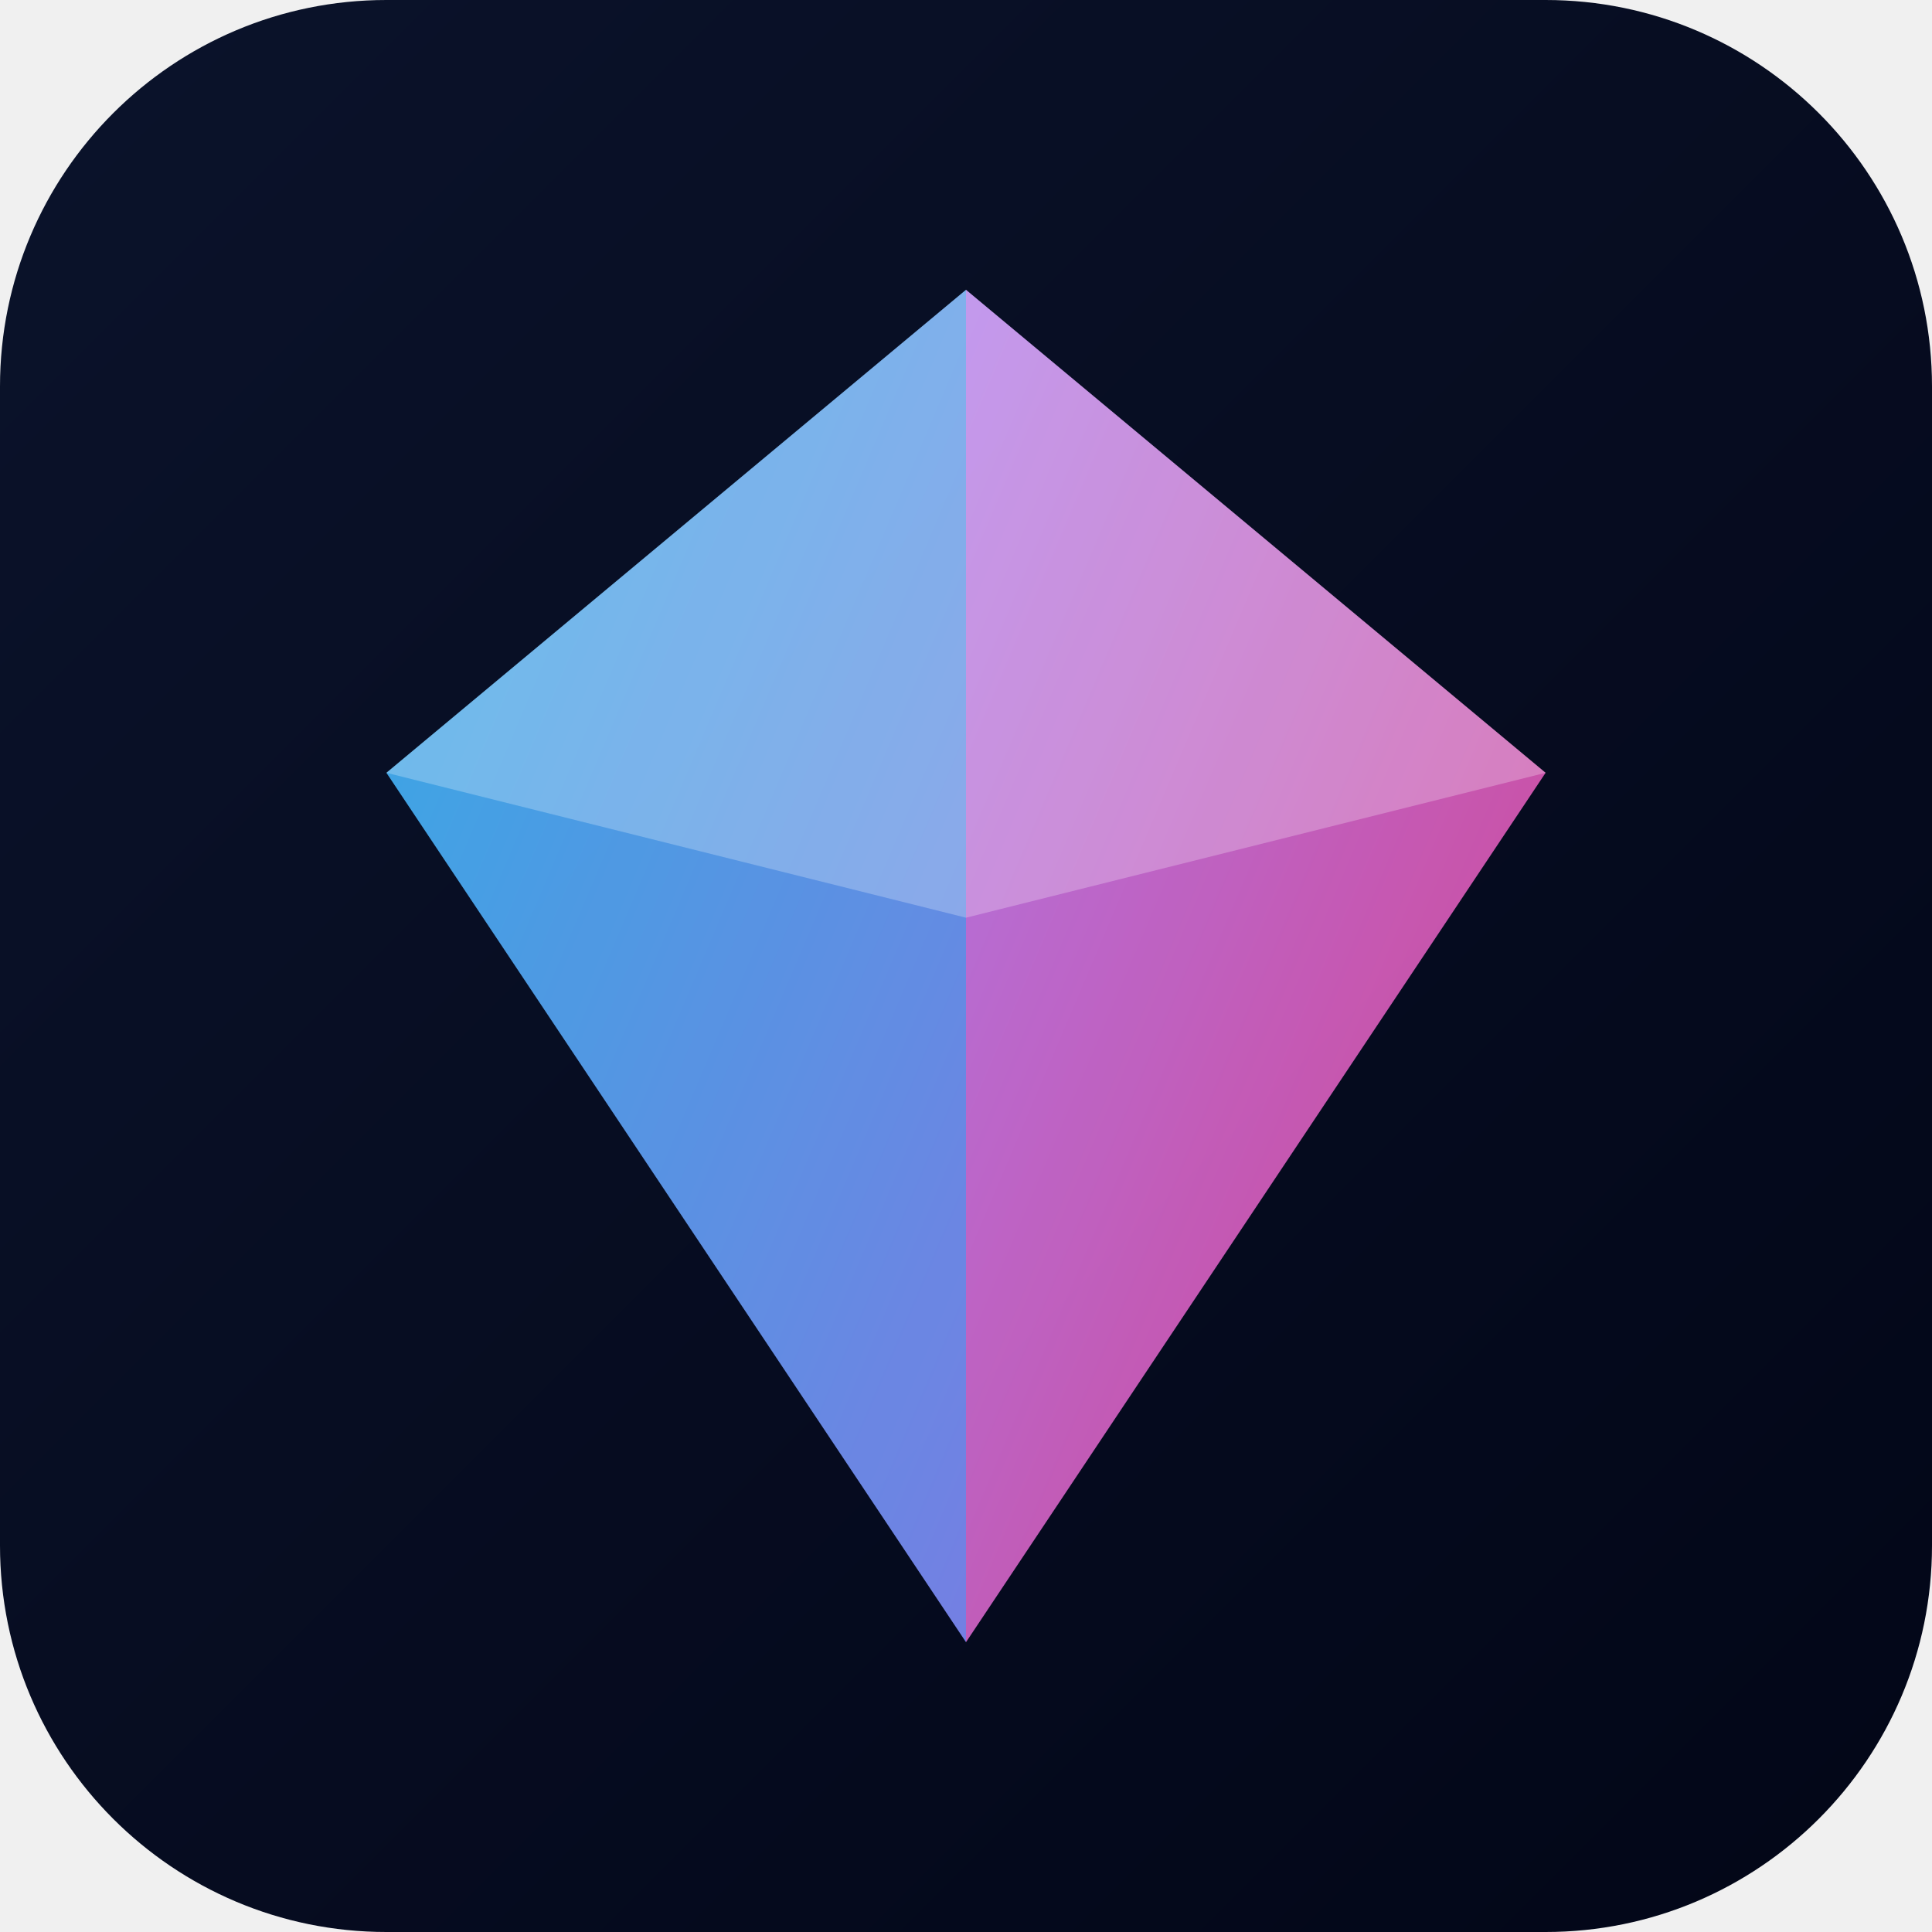
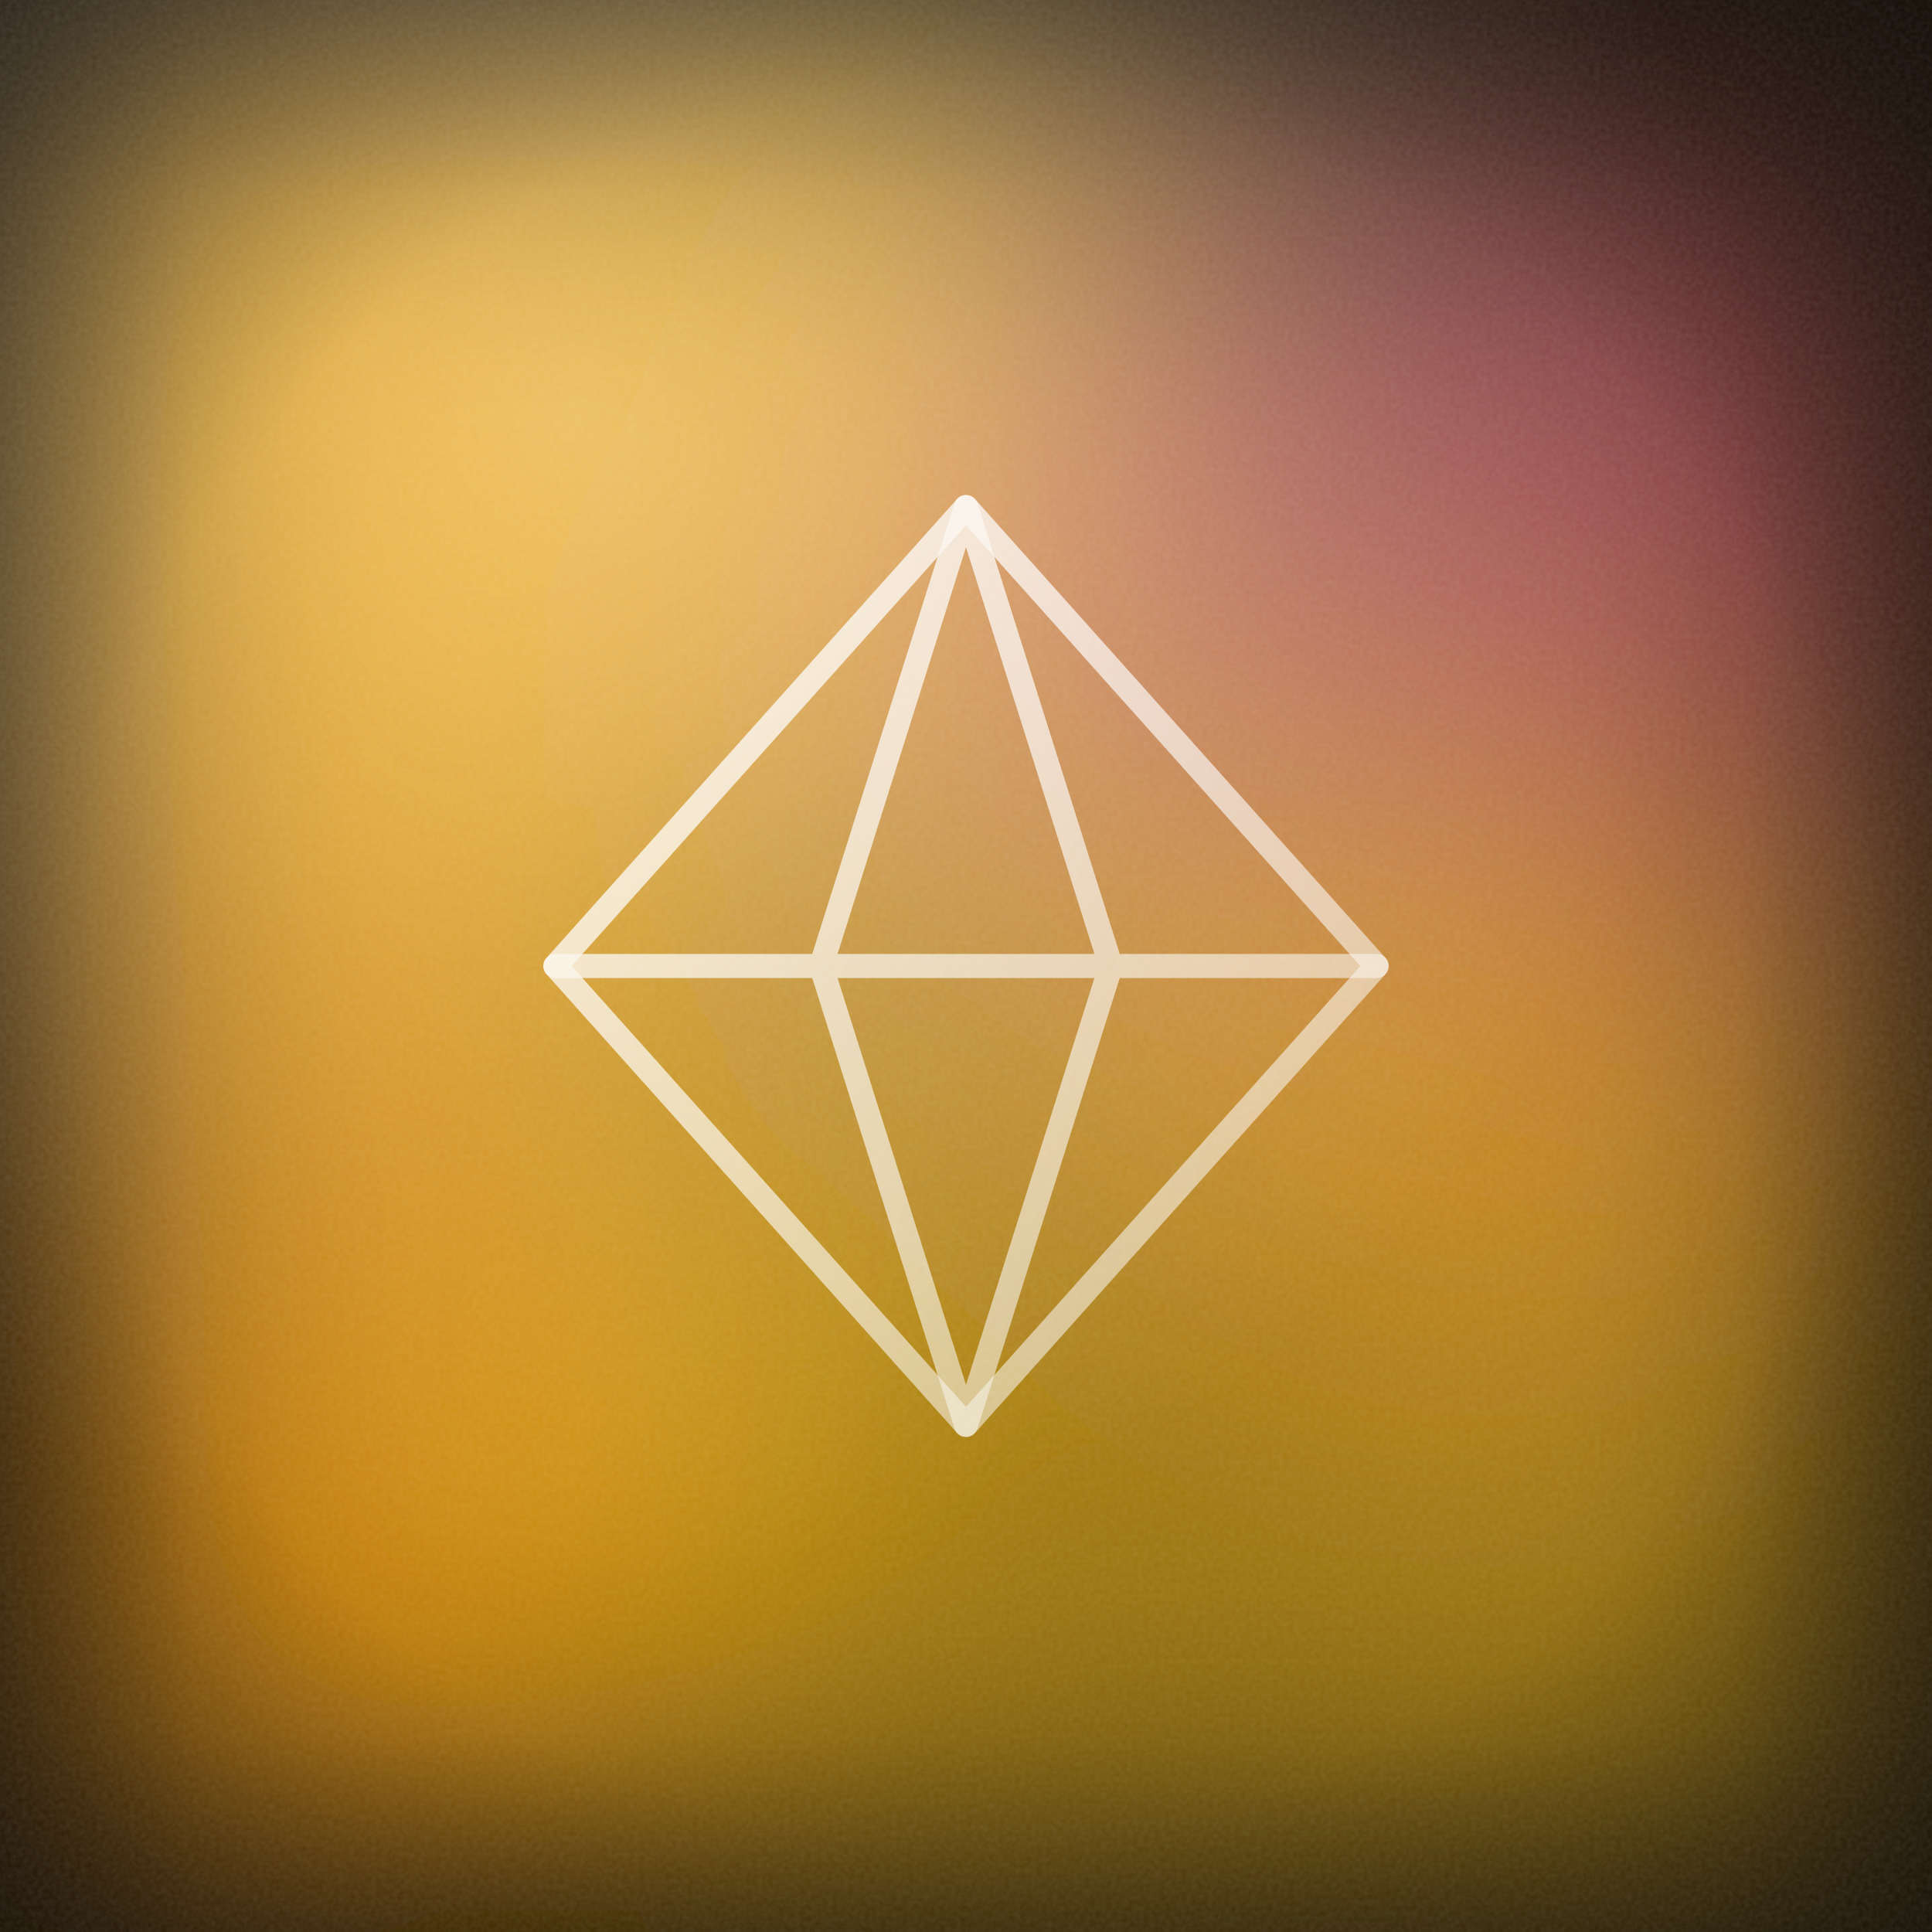
- <svg xmlns="http://www.w3.org/2000/svg" viewBox="0 0 200 200" width="200" height="200">
+ <svg xmlns="http://www.w3.org/2000/svg" viewBox="0 0 400 400" width="400" height="400">
  <defs>
-     <linearGradient id="bg" x1="0%" y1="0%" x2="100%" y2="100%">
-       <stop offset="0%" stop-color="#0b132b" />
-       <stop offset="100%" stop-color="#020617" />
+     <filter id="blur" x="-50%" y="-50%" width="200%" height="200%">
+       <feGaussianBlur stdDeviation="60" />
+     </filter>
+     <filter id="grain" x="0" y="0" width="100%" height="100%">
+       <feTurbulence type="fractalNoise" baseFrequency="0.9" numOctaves="2" stitchTiles="stitch" />
+       <feColorMatrix values="0 0 0 0 1  0 0 0 0 1  0 0 0 0 1  0 0 0 0.09 0" />
+     </filter>
+     <linearGradient id="gloss" gradientUnits="userSpaceOnUse" x1="100" y1="100" x2="300" y2="300">
+       <stop offset="0" stop-color="#ffffff" stop-opacity="0.95" />
+       <stop offset="1" stop-color="#ffffff" stop-opacity="0.45" />
    </linearGradient>
-     <linearGradient id="facet1" x1="0%" y1="0%" x2="100%" y2="100%">
-       <stop offset="0%" stop-color="#38bdf8" />
-       <stop offset="100%" stop-color="#818cf8" />
-     </linearGradient>
-     <linearGradient id="facet2" x1="0%" y1="0%" x2="100%" y2="100%">
-       <stop offset="0%" stop-color="#c084fc" />
-       <stop offset="100%" stop-color="#ec4899" />
-     </linearGradient>
+     <radialGradient id="sheen" cx="30%" cy="22%" r="60%">
+       <stop offset="0" stop-color="#ffffff" stop-opacity="0.35" />
+       <stop offset="1" stop-color="#ffffff" stop-opacity="0" />
+     </radialGradient>
+     <radialGradient id="vignette" cx="50%" cy="50%" r="75%">
+       <stop offset="0.6" stop-color="#000" stop-opacity="0" />
+       <stop offset="1" stop-color="#000" stop-opacity="0.45" />
+     </radialGradient>
  </defs>
-   <rect width="200" height="200" rx="40" fill="url(#bg)" />
-   <polygon points="100,30 160,80 100,170" fill="url(#facet2)" opacity="0.9" />
-   <polygon points="100,30 40,80 100,170" fill="url(#facet1)" opacity="0.9" />
-   <polygon points="40,80 100,95 160,80 100,30" fill="#ffffff" opacity="0.25" />
+   <rect width="400" height="400" fill="#160f03" />
+   <g filter="url(#blur)">
+     <circle cx="46" cy="280" r="124" fill="#f59e0b" opacity="0.82" />
+     <circle cx="112" cy="62" r="127" fill="#eab308" opacity="0.88" />
+     <circle cx="314" cy="158" r="127" fill="#fb7185" opacity="0.60" />
+     <circle cx="56" cy="71" r="127" fill="#f59e0b" opacity="0.63" />
+     <circle cx="269" cy="309" r="162" fill="#eab308" opacity="0.62" />
+   </g>
+   <rect width="400" height="400" fill="url(#sheen)" />
+   <g opacity="0.9">
+     <path d="M200 105 L285 200 L200 295 L115 200 Z" fill="none" stroke="url(#gloss)" stroke-width="5" stroke-linecap="round" stroke-linejoin="round" />
+     <path d="M115 200 L285 200 M200 105 L170 200 L200 295 L230 200 Z" fill="none" stroke="url(#gloss)" stroke-width="5" stroke-linecap="round" stroke-linejoin="round" />
+   </g>
+   <rect width="400" height="400" fill="url(#vignette)" />
+   <rect width="400" height="400" filter="url(#grain)" />
</svg>
